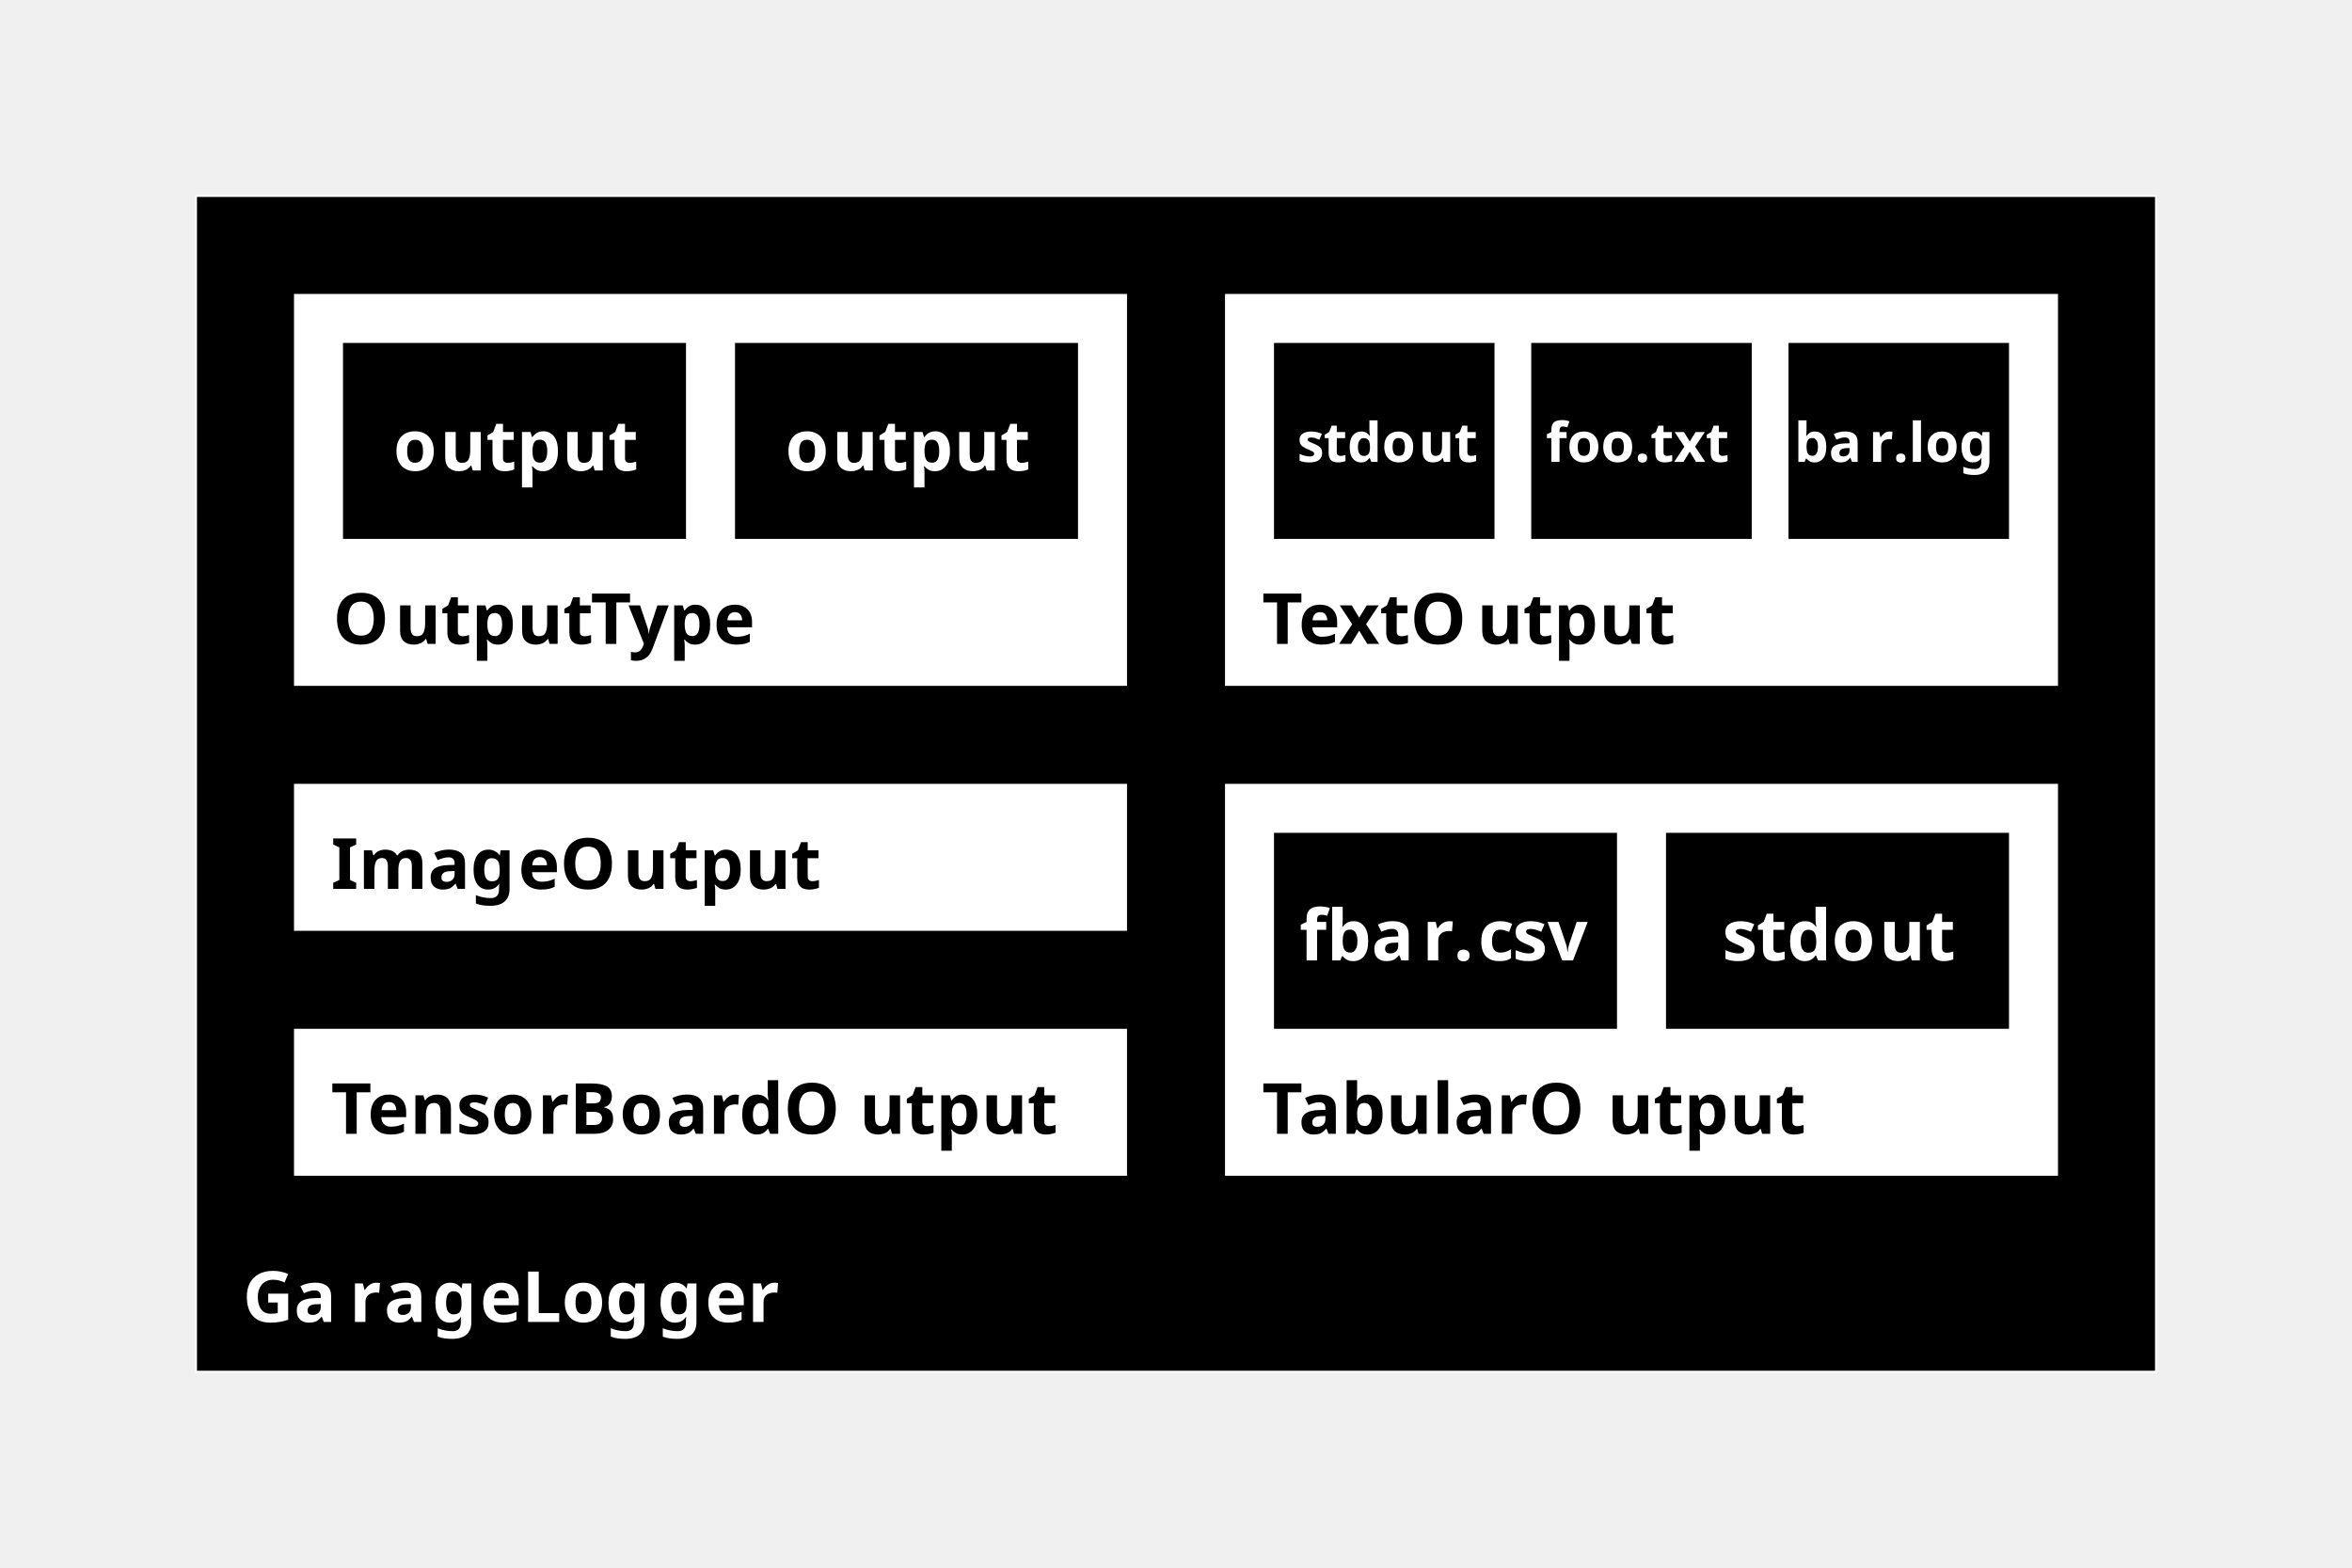
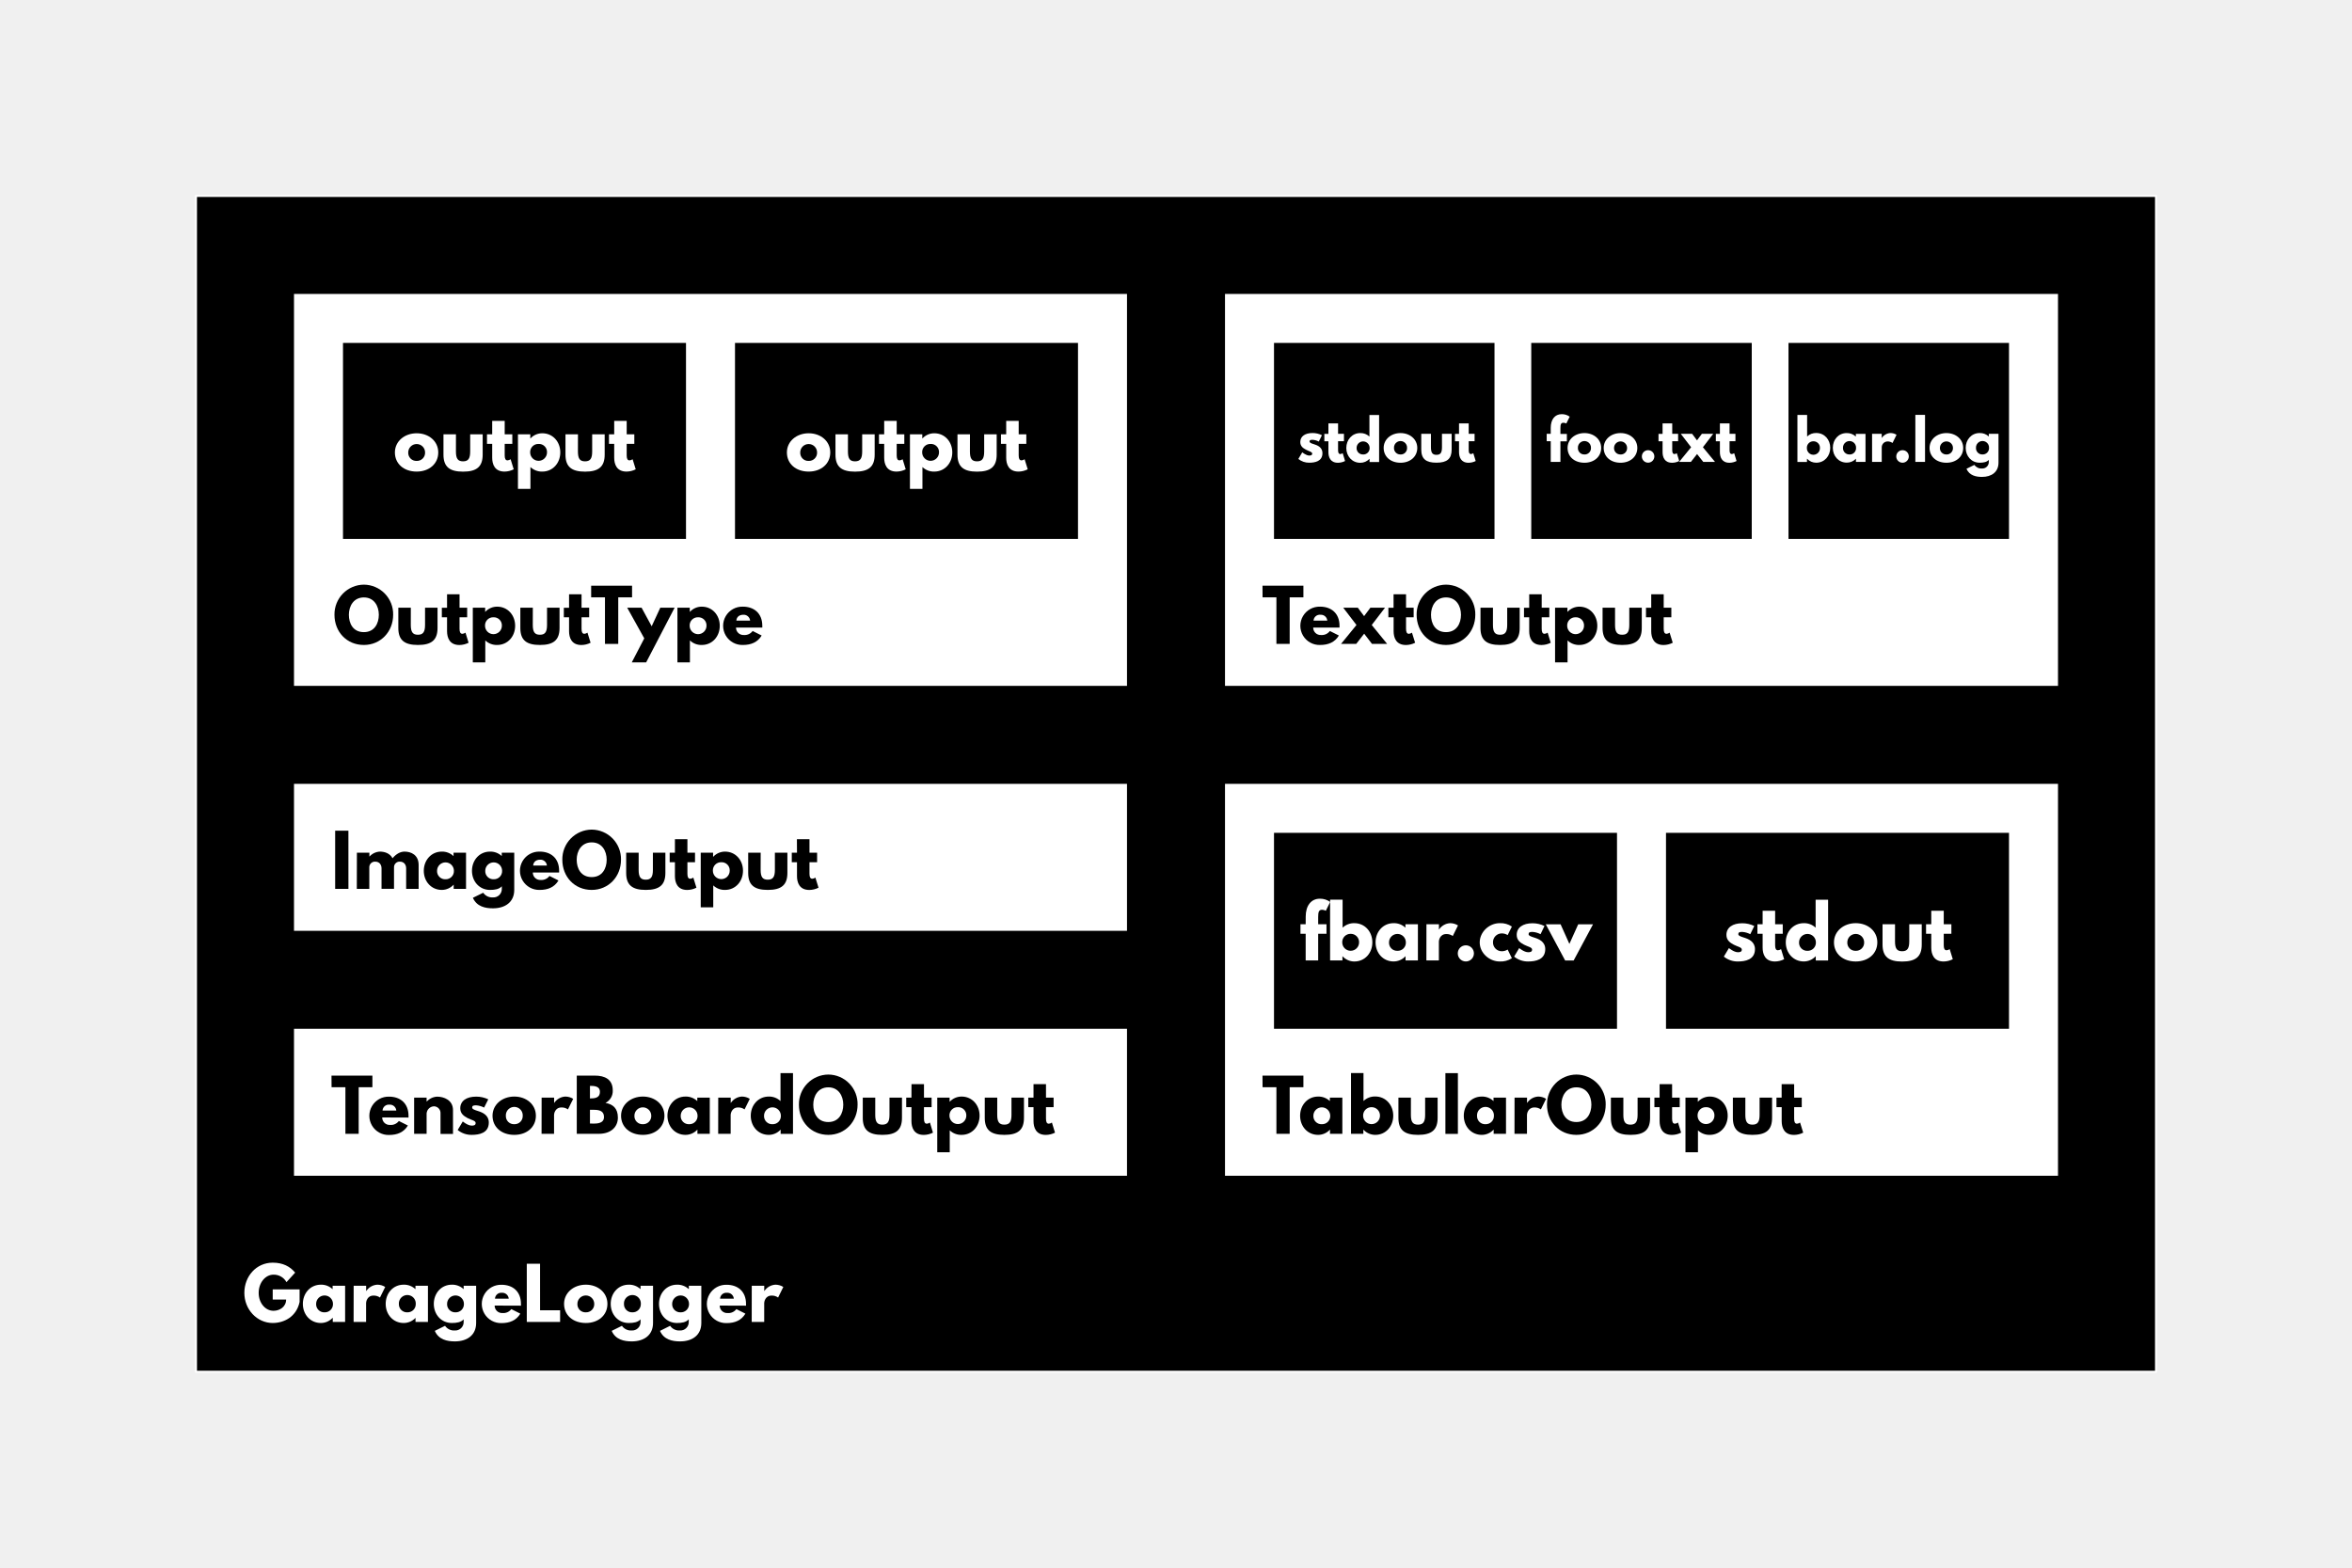
<svg xmlns="http://www.w3.org/2000/svg" id="Layer_1" data-name="Layer 1" viewBox="0 0 1200 800">
  <defs>
-     <style>.cls-1{stroke:#fff;stroke-miterlimit:10;}.cls-10,.cls-18,.cls-2,.cls-21{font-size:36px;}.cls-13,.cls-2,.cls-21,.cls-9{fill:#fff;}.cls-10,.cls-13,.cls-18,.cls-2,.cls-21{font-family:LeagueSpartan-Bold, League Spartan;font-weight:700;}.cls-3{letter-spacing:-0.01em;}.cls-4{letter-spacing:0em;}.cls-5{letter-spacing:0em;}.cls-6{letter-spacing:0em;}.cls-7{letter-spacing:0em;}.cls-8{letter-spacing:0em;}.cls-11{letter-spacing:-0.06em;}.cls-12,.cls-18{letter-spacing:-0.08em;}.cls-13{font-size:27.89px;}.cls-14{letter-spacing:-0.01em;}.cls-15{letter-spacing:-0.01em;}.cls-16{letter-spacing:-0.05em;}.cls-17{letter-spacing:0em;}.cls-19{letter-spacing:-0.05em;}.cls-20{letter-spacing:0em;}.cls-21{letter-spacing:-0.01em;}.cls-22{letter-spacing:0em;}</style>
+     <style>.cls-1{stroke:#fff;stroke-miterlimit:10;}.cls-2{fill:#fff;}</style>
  </defs>
  <rect class="cls-1" x="100" y="100" width="1000" height="600" />
-   <text class="cls-2" transform="translate(123.85 674.59)">Ga<tspan class="cls-3" x="54.43" y="0">r</tspan>
-     <tspan x="72.07" y="0">a</tspan>
-     <tspan class="cls-4" x="96.66" y="0">g</tspan>
-     <tspan class="cls-5" x="121.07" y="0">eLog</tspan>
-     <tspan class="cls-6" x="211.5" y="0">g</tspan>
-     <tspan class="cls-7" x="235.91" y="0">e</tspan>
-     <tspan class="cls-8" x="257.54" y="0">r</tspan>
-   </text>
-   <rect class="cls-9" x="150" y="150" width="425" height="200" />
-   <rect class="cls-9" x="625" y="150" width="425" height="200" />
-   <text class="cls-10" transform="translate(169.85 328.59)">O<tspan class="cls-6" x="31.57" y="0">u</tspan>
-     <tspan x="55.01" y="0">tp</tspan>
-     <tspan class="cls-6" x="93.82" y="0">u</tspan>
-     <tspan x="117.25" y="0">t</tspan>
-     <tspan class="cls-11" x="131.47" y="0">T</tspan>
-     <tspan class="cls-8" x="150.84" y="0">ype</tspan>
-   </text>
-   <text class="cls-10" transform="translate(643.85 328.59)">
-     <tspan class="cls-12">T</tspan>
-     <tspan x="18.65" y="0">extO</tspan>
-     <tspan class="cls-6" x="109.69" y="0">u</tspan>
-     <tspan x="133.13" y="0">tp</tspan>
-     <tspan class="cls-6" x="171.94" y="0">u</tspan>
-     <tspan class="cls-5" x="195.37" y="0">t</tspan>
-   </text>
+   <path class="cls-2" d="M152.86,664.4c-1.62,7.53-7.88,10.73-13.72,10.73-8,0-14.47-6.88-14.47-15.37s6.12-15.41,14.47-15.41c5.22,0,8.86,1.95,11.45,5.08l-4.43,4.86a7.34,7.34,0,0,0-6.62-3.82c-4.18,0-7.56,4.14-7.56,9.29s3.38,9.14,7.56,9.14c3.24,0,6.44-2.09,6.44-5.72h-6.84V658h13.72Z" />
+   <path class="cls-2" d="M163.7,655.58a8.37,8.37,0,0,1,6,2.31v-1.77h6.38v18.47h-6.3V672.5h-.08a8.16,8.16,0,0,1-6,2.63c-5.4,0-9.18-4.36-9.18-9.75S158.3,655.58,163.7,655.58Zm1.9,14.11a4.15,4.15,0,0,0,4.29-4.31,4.3,4.3,0,1,0-8.6,0A4.11,4.11,0,0,0,165.6,669.69Z" />
+   <path class="cls-2" d="M180.44,656.12h6.37v2.67h.07a7.24,7.24,0,0,1,5.65-3.21,7.59,7.59,0,0,1,4,1.16l-2.66,5.4a5.38,5.38,0,0,0-3.31-1c-3.31,0-3.78,3.27-3.78,3.74v9.72h-6.37Z" />
+   <path class="cls-2" d="M205.92,655.58a8.38,8.38,0,0,1,6.05,2.31v-1.77h6.37v18.47H212V672.5H212a8.2,8.2,0,0,1-6.05,2.63c-5.4,0-9.17-4.36-9.17-9.75S200.52,655.58,205.92,655.58Zm1.91,14.11a4.15,4.15,0,0,0,4.29-4.31,4.31,4.31,0,1,0-8.61,0A4.12,4.12,0,0,0,207.83,669.69Z" />
+   <path class="cls-2" d="M227.06,676.57a5.54,5.54,0,0,0,5,2.38,4.26,4.26,0,0,0,4.5-4.32v-1.37c-1.37,1.51-3.53,1.87-6.05,1.87-5.4,0-9.18-4.36-9.18-9.75s3.78-9.8,9.18-9.8a8.45,8.45,0,0,1,5.94,2.2h.11v-1.66h6.37v19c0,6.2-4.57,9.4-10.87,9.4-3.85,0-8.28-.87-10.22-5.37Zm5.36-6.88a4.15,4.15,0,0,0,4.28-4.31,4.3,4.3,0,1,0-8.6,0A4.12,4.12,0,0,0,232.42,669.69Z" />
+   <path class="cls-2" d="M252.37,666.24a3.77,3.77,0,0,0,4,3.81,5.06,5.06,0,0,0,4.5-2l4.61,2.31c-2.09,3.49-5.47,4.82-9.58,4.82a9.78,9.78,0,1,1,0-19.55c5.62,0,9.9,3.32,9.9,9.8a8,8,0,0,1,0,.86Zm7.19-3.53a3.28,3.28,0,0,0-3.49-3,3.19,3.19,0,0,0-3.53,3Z" />
+   <path class="cls-2" d="M275.55,668.65h10.22v5.94h-17v-29.7h6.77Z" />
+   <path class="cls-2" d="M298.91,655.58c6.12,0,11,4,11,9.8s-4.65,9.75-11,9.75c-6.66,0-11.12-4.07-11.12-9.75S292.68,655.58,298.91,655.58Zm0,14.11a4.15,4.15,0,0,0,4.28-4.31,4.3,4.3,0,1,0-8.6,0A4.11,4.11,0,0,0,298.88,669.69Z" />
+   <path class="cls-2" d="M317.31,676.57a5.54,5.54,0,0,0,5,2.38,4.26,4.26,0,0,0,4.5-4.32v-1.37c-1.37,1.51-3.53,1.87-6.05,1.87-5.4,0-9.17-4.36-9.17-9.75s3.77-9.8,9.17-9.8a8.45,8.45,0,0,1,5.94,2.2h.11v-1.66h6.37v19c0,6.2-4.57,9.4-10.87,9.4-3.85,0-8.28-.87-10.22-5.37Zm5.36-6.88a4.15,4.15,0,0,0,4.29-4.31,4.31,4.31,0,1,0-8.61,0A4.12,4.12,0,0,0,322.67,669.69Z" />
+   <path class="cls-2" d="M341.9,676.57a5.54,5.54,0,0,0,5,2.38,4.26,4.26,0,0,0,4.5-4.32v-1.37c-1.37,1.51-3.53,1.87-6,1.87-5.4,0-9.18-4.36-9.18-9.75s3.78-9.8,9.18-9.8a8.45,8.45,0,0,1,5.94,2.2h.11v-1.66h6.37v19c0,6.2-4.57,9.4-10.87,9.4-3.85,0-8.28-.87-10.22-5.37Zm5.36-6.88a4.15,4.15,0,0,0,4.28-4.31,4.3,4.3,0,1,0-8.6,0A4.12,4.12,0,0,0,347.26,669.69Z" />
+   <path class="cls-2" d="M367.2,666.24a3.78,3.78,0,0,0,4,3.81,5.06,5.06,0,0,0,4.5-2l4.61,2.31c-2.09,3.49-5.47,4.82-9.58,4.82a9.78,9.78,0,1,1,0-19.55c5.62,0,9.9,3.32,9.9,9.8a6,6,0,0,1,0,.86Zm7.2-3.53a3.28,3.28,0,0,0-3.49-3,3.19,3.19,0,0,0-3.53,3Z" />
+   <path class="cls-2" d="M383.55,656.12h6.37v2.67H390a7.24,7.24,0,0,1,5.65-3.21,7.59,7.59,0,0,1,4,1.16l-2.66,5.4a5.38,5.38,0,0,0-3.31-1c-3.31,0-3.78,3.27-3.78,3.74v9.72h-6.37Z" />
+   <rect class="cls-2" x="150" y="150" width="425" height="200" />
+   <rect class="cls-2" x="625" y="150" width="425" height="200" />
+   <path d="M185.65,298.35a15.05,15.05,0,0,1,14.94,15.37c0,8.68-6.41,15.41-14.94,15.41-8.78,0-15-6.73-15-15.41A15.13,15.13,0,0,1,185.65,298.35Zm0,24.23c5.4,0,7.63-4.43,7.63-8.86s-2.38-8.85-7.63-8.85S178,309.3,178,313.72,180.1,322.58,185.65,322.58Z" />
+   <path d="M209.59,318.91c0,3.63,1,5,3.63,5s3.64-1.41,3.64-5v-8.79h6.37v10.34c0,6.19-3.09,8.67-10,8.67s-10-2.48-10-8.67V310.12h6.37Z" />
+   <path d="M228.09,303.25h6.37v6.87h3.89V315h-3.89v5.87c0,1.73.44,2.56,1.44,2.56a3,3,0,0,0,1.59-.58l1.58,5.15a10.55,10.55,0,0,1-4.68,1.15c-5.07,0-6.3-3.78-6.3-7.06V315h-2.66v-4.86h2.66Z" />
+   <path d="M253.65,329.13a8.45,8.45,0,0,1-6.05-2.3V338h-6.37V310.12h6.3v2.09h.07a8.2,8.2,0,0,1,6.05-2.63c5.4,0,9.18,4.36,9.18,9.76S259.05,329.13,253.65,329.13ZM251.74,315a4.15,4.15,0,0,0-4.28,4.32,4.3,4.3,0,1,0,8.6,0A4.12,4.12,0,0,0,251.74,315Z" />
+   <path d="M271.83,318.91c0,3.63,1,5,3.64,5s3.63-1.41,3.63-5v-8.79h6.38v10.34c0,6.19-3.1,8.67-10,8.67s-10-2.48-10-8.67V310.12h6.37Z" />
+   <path d="M290.34,303.25h6.37v6.87h3.89V315h-3.89v5.87c0,1.73.43,2.56,1.44,2.56a3,3,0,0,0,1.58-.58l1.59,5.15a10.6,10.6,0,0,1-4.68,1.15c-5.08,0-6.3-3.78-6.3-7.06V315h-2.67v-4.86h2.67Z" />
+   <path d="M301.61,298.89h20.87v5.94h-7.05v23.76h-6.77V304.83h-7.05Z" />
+   <path d="M344.19,310.12,329.68,338h-7.34l6.37-12.24L320,310.12h7.34l5.15,9.47,4.39-9.47Z" />
+   <path d="M358.05,329.13a8.45,8.45,0,0,1-6.05-2.3V338h-6.37V310.12h6.3v2.09H352a8.2,8.2,0,0,1,6.05-2.63c5.4,0,9.18,4.36,9.18,9.76S363.45,329.13,358.05,329.13ZM356.14,315a4.15,4.15,0,0,0-4.28,4.32,4.3,4.3,0,1,0,8.6,0A4.12,4.12,0,0,0,356.14,315Z" />
+   <path d="M375.51,320.24a3.78,3.78,0,0,0,4,3.81A5.06,5.06,0,0,0,384,322l4.6,2.31c-2.08,3.49-5.47,4.82-9.57,4.82a9.78,9.78,0,1,1,0-19.55c5.61,0,9.9,3.32,9.9,9.8a6,6,0,0,1,0,.86Zm7.2-3.53a3.28,3.28,0,0,0-3.49-3c-2.2,0-3.42,1.3-3.53,3Z" />
+   <path d="M644.13,298.89H665v5.94h-7v23.76h-6.77V304.83h-7.06Z" />
+   <path d="M670,320.24a3.77,3.77,0,0,0,4,3.81,5.06,5.06,0,0,0,4.5-2.05l4.61,2.31c-2.09,3.49-5.47,4.82-9.58,4.82a9.78,9.78,0,1,1,0-19.55c5.62,0,9.9,3.32,9.9,9.8a8,8,0,0,1,0,.86Zm7.19-3.53a3.28,3.28,0,0,0-3.49-3,3.19,3.19,0,0,0-3.53,3Z" />
+   <path d="M700,328.59,696,323.37l-4.06,5.22H684.2l7.88-9.65-6.76-8.82h7.45l3.2,4.29,3.21-4.29h7.45l-6.77,8.82,7.88,9.65Z" />
+   <path d="M711,303.25h6.37v6.87h3.88V315h-3.88v5.87c0,1.73.43,2.56,1.44,2.56a3,3,0,0,0,1.58-.58L722,328a10.53,10.53,0,0,1-4.67,1.15c-5.08,0-6.3-3.78-6.3-7.06V315h-2.67v-4.86H711Z" />
+   <path d="M737.77,298.35a15.05,15.05,0,0,1,14.94,15.37c0,8.68-6.41,15.41-14.94,15.41-8.79,0-15-6.73-15-15.41A15.13,15.13,0,0,1,737.77,298.35Zm0,24.23c5.4,0,7.63-4.43,7.63-8.86s-2.38-8.85-7.63-8.85-7.67,4.43-7.67,8.85S732.22,322.58,737.77,322.58Z" />
+   <path d="M761.71,318.91c0,3.63,1,5,3.63,5s3.64-1.41,3.64-5v-8.79h6.37v10.34c0,6.19-3.09,8.67-10,8.67s-10-2.48-10-8.67V310.12h6.37Z" />
+   <path d="M780.21,303.25h6.37v6.87h3.89V315h-3.89v5.87c0,1.73.44,2.56,1.44,2.56a3,3,0,0,0,1.59-.58l1.58,5.15a10.55,10.55,0,0,1-4.68,1.15c-5.07,0-6.3-3.78-6.3-7.06V315h-2.66v-4.86h2.66Z" />
+   <path d="M805.77,329.13a8.45,8.45,0,0,1-6-2.3V338h-6.37V310.12h6.3v2.09h.07a8.2,8.2,0,0,1,6-2.63c5.4,0,9.18,4.36,9.18,9.76S811.17,329.13,805.77,329.13ZM803.86,315a4.15,4.15,0,0,0-4.28,4.32,4.3,4.3,0,1,0,8.6,0A4.12,4.12,0,0,0,803.86,315Z" />
+   <path d="M824,318.91c0,3.63,1,5,3.64,5s3.63-1.41,3.63-5v-8.79h6.37v10.34c0,6.19-3.09,8.67-10,8.67s-10-2.48-10-8.67V310.12H824Z" />
+   <path d="M842.46,303.25h6.37v6.87h3.89V315h-3.89v5.87c0,1.73.43,2.56,1.44,2.56a3,3,0,0,0,1.58-.58l1.59,5.15a10.6,10.6,0,0,1-4.68,1.15c-5.08,0-6.3-3.78-6.3-7.06V315h-2.67v-4.86h2.67Z" />
  <rect x="175" y="175" width="175" height="100" />
  <rect x="375" y="175" width="175" height="100" />
  <rect x="650" y="175" width="112.5" height="100" />
  <rect x="781.25" y="175" width="112.5" height="100" />
  <rect x="912.5" y="175" width="112.5" height="100" />
-   <text class="cls-2" transform="translate(200.65 240.11)">o<tspan class="cls-6" x="23.8" y="0">u</tspan>
-     <tspan x="47.23" y="0">tp</tspan>
-     <tspan class="cls-6" x="86.04" y="0">u</tspan>
-     <tspan class="cls-5" x="109.48" y="0">t</tspan>
-   </text>
-   <text class="cls-2" transform="translate(400.65 240.11)">o<tspan class="cls-6" x="23.8" y="0">u</tspan>
-     <tspan x="47.23" y="0">tp</tspan>
-     <tspan class="cls-6" x="86.04" y="0">u</tspan>
-     <tspan class="cls-5" x="109.48" y="0">t</tspan>
-   </text>
-   <text class="cls-13" transform="translate(661.78 235.7)">
-     <tspan class="cls-14">s</tspan>
-     <tspan x="13.47" y="0">tdo</tspan>
-     <tspan class="cls-15" x="61.96" y="0">u</tspan>
-     <tspan x="80.11" y="0">t</tspan>
-   </text>
-   <text class="cls-13" transform="translate(788.68 235.7)">foo.txt</text>
-   <text class="cls-13" transform="translate(915.37 235.7)">ba<tspan class="cls-16" x="38.09" y="0">r</tspan>
-     <tspan class="cls-17" x="50.44" y="0">.log</tspan>
-   </text>
-   <rect class="cls-9" x="625" y="400" width="425" height="200" />
-   <text class="cls-18" transform="translate(643.85 578.59)">T<tspan class="cls-8" x="18.65" y="0">abularO</tspan>
-     <tspan class="cls-6" x="176.22" y="0">u</tspan>
-     <tspan class="cls-5" x="199.66" y="0">tp</tspan>
-     <tspan class="cls-4" x="238.46" y="0">u</tspan>
-     <tspan class="cls-5" x="261.9" y="0">t</tspan>
-   </text>
+   <path class="cls-2" d="M212.6,221.1c6.12,0,11,4,11,9.79s-4.65,9.76-11,9.76c-6.66,0-11.12-4.07-11.12-9.76S206.38,221.1,212.6,221.1Zm0,14.11a4.15,4.15,0,0,0,4.28-4.32,4.3,4.3,0,1,0-8.6,0A4.12,4.12,0,0,0,212.57,235.21Z" />
+   <path class="cls-2" d="M232.62,230.42c0,3.64,1,5,3.63,5s3.64-1.4,3.64-5v-8.78h6.37V232c0,6.19-3.09,8.68-10,8.68s-10-2.49-10-8.68V221.64h6.37Z" />
+   <path class="cls-2" d="M251.12,214.77h6.38v6.87h3.88v4.86H257.5v5.87c0,1.73.43,2.55,1.44,2.55a3,3,0,0,0,1.58-.57l1.58,5.14a10.48,10.48,0,0,1-4.68,1.16c-5.07,0-6.3-3.78-6.3-7.06V226.5h-2.66v-4.86h2.66Z" />
+   <path class="cls-2" d="M276.68,240.65a8.41,8.41,0,0,1-6.05-2.31v11.13h-6.37V221.64h6.3v2.09h.07a8.2,8.2,0,0,1,6.05-2.63c5.4,0,9.18,4.36,9.18,9.76S282.08,240.65,276.68,240.65Zm-1.91-14.11a4.15,4.15,0,0,0-4.28,4.32,4.3,4.3,0,1,0,8.6,0A4.12,4.12,0,0,0,274.77,226.54Z" />
+   <path class="cls-2" d="M294.86,230.42c0,3.64,1,5,3.64,5s3.63-1.4,3.63-5v-8.78h6.38V232c0,6.19-3.1,8.68-10,8.68s-10-2.49-10-8.68V221.64h6.37Z" />
+   <path class="cls-2" d="M313.37,214.77h6.37v6.87h3.89v4.86h-3.89v5.87c0,1.73.43,2.55,1.44,2.55a3,3,0,0,0,1.58-.57l1.59,5.14a10.53,10.53,0,0,1-4.68,1.16c-5.08,0-6.3-3.78-6.3-7.06V226.5H310.7v-4.86h2.67Z" />
+   <path class="cls-2" d="M412.6,221.1c6.12,0,11,4,11,9.79s-4.65,9.76-11,9.76c-6.66,0-11.12-4.07-11.12-9.76S406.38,221.1,412.6,221.1Zm0,14.11a4.15,4.15,0,0,0,4.28-4.32,4.3,4.3,0,1,0-8.6,0A4.12,4.12,0,0,0,412.57,235.21Z" />
+   <path class="cls-2" d="M432.62,230.42c0,3.64,1,5,3.63,5s3.64-1.4,3.64-5v-8.78h6.37V232c0,6.19-3.09,8.68-10,8.68s-10-2.49-10-8.68V221.64h6.37Z" />
+   <path class="cls-2" d="M451.12,214.77h6.38v6.87h3.88v4.86H457.5v5.87c0,1.73.43,2.55,1.44,2.55a3,3,0,0,0,1.58-.57l1.58,5.14a10.48,10.48,0,0,1-4.68,1.16c-5.07,0-6.3-3.78-6.3-7.06V226.5h-2.66v-4.86h2.66Z" />
+   <path class="cls-2" d="M476.68,240.65a8.41,8.41,0,0,1-6.05-2.31v11.13h-6.37V221.64h6.3v2.09h.07a8.2,8.2,0,0,1,6.05-2.63c5.4,0,9.18,4.36,9.18,9.76S482.08,240.65,476.68,240.65Zm-1.91-14.11a4.15,4.15,0,0,0-4.28,4.32,4.3,4.3,0,1,0,8.6,0A4.12,4.12,0,0,0,474.77,226.54Z" />
+   <path class="cls-2" d="M494.86,230.42c0,3.64,1,5,3.64,5s3.63-1.4,3.63-5v-8.78h6.38V232c0,6.19-3.1,8.68-10,8.68s-10-2.49-10-8.68V221.64h6.37Z" />
+   <path class="cls-2" d="M513.37,214.77h6.37v6.87h3.89v4.86h-3.89v5.87c0,1.73.43,2.55,1.44,2.55a3,3,0,0,0,1.58-.57l1.59,5.14a10.53,10.53,0,0,1-4.68,1.16c-5.08,0-6.3-3.78-6.3-7.06V226.5H510.7v-4.86h2.67Z" />
+   <path class="cls-2" d="M674.47,222.09l-1.62,3.24a8,8,0,0,0-3.18-.9c-1.09,0-1.53.2-1.53.87s1,1,2.23,1.37c1.89.58,4.35,1.64,4.35,4.57,0,4.21-3.85,4.88-6.78,4.88a8.56,8.56,0,0,1-5.52-1.92l2-3.38s2,1.65,3.54,1.65c.7,0,1.53-.09,1.53-1s-1.56-1.12-3.18-2c-1.45-.75-2.9-1.75-2.9-3.9,0-2.93,2.48-4.6,6.25-4.6A11,11,0,0,1,674.47,222.09Z" />
+   <path class="cls-2" d="M677.76,216.07h4.93v5.32h3v3.77h-3v4.55c0,1.33.34,2,1.12,2a2.34,2.34,0,0,0,1.23-.45l1.22,4a8.18,8.18,0,0,1-3.62.89c-3.94,0-4.88-2.93-4.88-5.47v-5.49h-2.07v-3.77h2.07Z" />
+   <path class="cls-2" d="M694,221a6.52,6.52,0,0,1,4.69,1.78v-11h4.94v24h-4.88v-1.62h-.06a6.31,6.31,0,0,1-4.69,2c-4.18,0-7.11-3.37-7.11-7.56S689.83,221,694,221Zm1.48,10.93a3.22,3.22,0,0,0,3.32-3.35,3.33,3.33,0,1,0-6.66,0A3.19,3.19,0,0,0,695.49,231.91Z" />
+   <path class="cls-2" d="M714.57,221c4.74,0,8.53,3.12,8.53,7.58s-3.6,7.56-8.53,7.56c-5.16,0-8.62-3.15-8.62-7.56S709.74,221,714.57,221Zm0,10.93a3.22,3.22,0,0,0,3.32-3.35,3.34,3.34,0,1,0-6.67,0A3.2,3.2,0,0,0,714.54,231.91Z" />
+   <path class="cls-2" d="M730.07,228.2c0,2.82.75,3.9,2.82,3.9s2.81-1.08,2.81-3.9v-6.81h4.94v8c0,4.8-2.4,6.72-7.75,6.72s-7.76-1.92-7.76-6.72v-8h4.94Z" />
+   <path class="cls-2" d="M744.4,216.07h4.94v5.32h3v3.77h-3v4.55c0,1.33.33,2,1.11,2a2.3,2.3,0,0,0,1.23-.45l1.23,4a8.19,8.19,0,0,1-3.63.89c-3.93,0-4.88-2.93-4.88-5.47v-5.49h-2.06v-3.77h2.06Z" />
+   <path class="cls-2" d="M791.19,218.35c0-4.18,2-7,5.61-7a6.83,6.83,0,0,1,4.07,1.28l-1.73,3.49a3.28,3.28,0,0,0-1.48-.39c-1.25,0-1.53.83-1.53,2.81v2.9h3.29v3.77h-3.29V235.7h-4.94V225.16h-2.06v-3.77h2.06Z" />
+   <path class="cls-2" d="M808.4,221c4.74,0,8.53,3.12,8.53,7.58s-3.59,7.56-8.53,7.56c-5.16,0-8.62-3.15-8.62-7.56S803.57,221,808.4,221Zm0,10.93a3.22,3.22,0,0,0,3.32-3.35,3.34,3.34,0,1,0-6.67,0A3.2,3.2,0,0,0,808.37,231.91Z" />
+   <path class="cls-2" d="M826.83,221c4.74,0,8.54,3.12,8.54,7.58s-3.6,7.56-8.54,7.56c-5.16,0-8.62-3.15-8.62-7.56S822,221,826.83,221Zm0,10.93a3.22,3.22,0,0,0,3.32-3.35,3.33,3.33,0,1,0-6.66,0A3.19,3.19,0,0,0,826.8,231.91Z" />
+   <path class="cls-2" d="M844.06,232.94a3.19,3.19,0,1,1-3.2-3.21A3.18,3.18,0,0,1,844.06,232.94Z" />
+   <path class="cls-2" d="M848.25,216.07h4.93v5.32h3v3.77h-3v4.55c0,1.33.34,2,1.12,2a2.29,2.29,0,0,0,1.22-.45l1.23,4a8.18,8.18,0,0,1-3.62.89c-3.94,0-4.88-2.93-4.88-5.47v-5.49h-2.07v-3.77h2.07Z" />
+   <path class="cls-2" d="M869,235.7l-3.15-4-3.15,4h-6l6.11-7.47-5.25-6.84h5.78l2.48,3.32,2.48-3.32h5.78l-5.25,6.84L875,235.7Z" />
+   <path class="cls-2" d="M877.5,216.07h4.93v5.32h3v3.77h-3v4.55c0,1.33.34,2,1.12,2a2.34,2.34,0,0,0,1.23-.45l1.22,4a8.18,8.18,0,0,1-3.62.89c-3.93,0-4.88-2.93-4.88-5.47v-5.49h-2.07v-3.77h2.07Z" />
+   <path class="cls-2" d="M926.67,236.12a6.32,6.32,0,0,1-4.69-2h-.05v1.62h-4.88v-24H922v11a6.52,6.52,0,0,1,4.69-1.78c4.18,0,7.11,3.4,7.11,7.58S930.85,236.12,926.67,236.12Zm-1.48-10.93a3.27,3.27,0,0,0-3.32,3.37,3.34,3.34,0,1,0,6.67,0A3.27,3.27,0,0,0,925.19,225.19Z" />
+   <path class="cls-2" d="M942.17,221a6.52,6.52,0,0,1,4.69,1.78v-1.37h4.93V235.7h-4.88v-1.62h0a6.32,6.32,0,0,1-4.69,2c-4.18,0-7.11-3.37-7.11-7.56S938,221,942.17,221Zm1.48,10.93a3.22,3.22,0,0,0,3.32-3.35,3.34,3.34,0,1,0-6.67,0A3.2,3.2,0,0,0,943.65,231.91Z" />
+   <path class="cls-2" d="M955.14,221.39h4.93v2.07h.06a5.6,5.6,0,0,1,4.38-2.48,5.92,5.92,0,0,1,3.12.89l-2.06,4.18a4.17,4.17,0,0,0-2.57-.78,3,3,0,0,0-2.93,2.9v7.53h-4.93Z" />
+   <path class="cls-2" d="M973.88,232.94a3.2,3.2,0,1,1-3.21-3.21A3.18,3.18,0,0,1,973.88,232.94Z" />
+   <path class="cls-2" d="M977.22,211.71h4.94v24h-4.94Z" />
+   <path class="cls-2" d="M993.09,221c4.74,0,8.54,3.12,8.54,7.58s-3.6,7.56-8.54,7.56c-5.16,0-8.62-3.15-8.62-7.56S988.27,221,993.09,221Zm0,10.93a3.22,3.22,0,0,0,3.32-3.35,3.33,3.33,0,1,0-6.66,0A3.19,3.19,0,0,0,993.06,231.91Z" />
+   <path class="cls-2" d="M1007.34,237.24a4.32,4.32,0,0,0,3.88,1.84,3.3,3.3,0,0,0,3.48-3.35v-1.06c-1.06,1.17-2.73,1.45-4.68,1.45-4.19,0-7.11-3.37-7.11-7.56s2.92-7.58,7.11-7.58a6.51,6.51,0,0,1,4.6,1.7h.08v-1.29h4.94v14.7c0,4.8-3.54,7.28-8.42,7.28-3,0-6.42-.67-7.92-4.15Zm4.16-5.33a3.22,3.22,0,0,0,3.32-3.35,3.34,3.34,0,1,0-6.67,0A3.2,3.2,0,0,0,1011.5,231.91Z" />
+   <rect class="cls-2" x="625" y="400" width="425" height="200" />
+   <path d="M644.13,548.89H665v5.94h-7v23.76h-6.77V554.83h-7.06Z" />
+   <path d="M672.5,559.58a8.4,8.4,0,0,1,6,2.31v-1.77h6.37v18.47h-6.3V576.5h-.07a8.2,8.2,0,0,1-6,2.63c-5.4,0-9.18-4.36-9.18-9.75S667.1,559.58,672.5,559.58Zm1.91,14.11a4.15,4.15,0,0,0,4.28-4.31,4.3,4.3,0,1,0-8.6,0A4.12,4.12,0,0,0,674.41,573.69Z" />
+   <path d="M701.66,579.13a8.2,8.2,0,0,1-6-2.63h-.07v2.09h-6.3v-31h6.37v14.26a8.4,8.4,0,0,1,6-2.31c5.4,0,9.18,4.4,9.18,9.8S707.06,579.13,701.66,579.13ZM699.75,565a4.22,4.22,0,0,0-4.28,4.36,4.3,4.3,0,1,0,8.6,0A4.23,4.23,0,0,0,699.75,565Z" />
+   <path d="M719.84,568.91c0,3.63,1,5,3.64,5s3.63-1.41,3.63-5v-8.79h6.37v10.34c0,6.19-3.09,8.67-10,8.67s-10-2.48-10-8.67V560.12h6.37Z" />
+   <path d="M737.45,547.63h6.37v31h-6.37Z" />
+   <path d="M756,559.58a8.38,8.38,0,0,1,6,2.31v-1.77h6.37v18.47h-6.3V576.5H762a8.2,8.2,0,0,1-6,2.63c-5.39,0-9.17-4.36-9.17-9.75S750.59,559.58,756,559.58Zm1.91,14.11a4.15,4.15,0,0,0,4.29-4.31,4.31,4.31,0,1,0-8.61,0A4.12,4.12,0,0,0,757.89,573.69Z" />
+   <path d="M772.73,560.12h6.37v2.67h.07a7.22,7.22,0,0,1,5.65-3.21,7.59,7.59,0,0,1,4,1.16l-2.66,5.4a5.38,5.38,0,0,0-3.31-1c-3.32,0-3.78,3.27-3.78,3.74v9.72h-6.37Z" />
+   <path d="M804.29,548.35a15,15,0,0,1,14.94,15.37c0,8.68-6.4,15.41-14.94,15.41-8.78,0-15-6.73-15-15.41A15.12,15.12,0,0,1,804.29,548.35Zm0,24.23c5.4,0,7.64-4.43,7.64-8.86s-2.38-8.85-7.64-8.85-7.66,4.43-7.66,8.85S798.75,572.58,804.29,572.58Z" />
+   <path d="M828.24,568.91c0,3.63,1,5,3.63,5s3.64-1.41,3.64-5v-8.79h6.37v10.34c0,6.19-3.1,8.67-10,8.67s-10-2.48-10-8.67V560.12h6.37Z" />
+   <path d="M846.74,553.25h6.37v6.87H857V565h-3.89v5.87c0,1.73.43,2.56,1.44,2.56a3,3,0,0,0,1.59-.58l1.58,5.15a10.55,10.55,0,0,1-4.68,1.15c-5.08,0-6.3-3.78-6.3-7.06V565h-2.66v-4.86h2.66Z" />
+   <path d="M872.3,579.13a8.43,8.43,0,0,1-6-2.3V588h-6.37V560.12h6.3v2.09h.07a8.2,8.2,0,0,1,6-2.63c5.4,0,9.18,4.36,9.18,9.76S877.7,579.13,872.3,579.13ZM870.39,565a4.15,4.15,0,0,0-4.28,4.32,4.3,4.3,0,1,0,8.6,0A4.12,4.12,0,0,0,870.39,565Z" />
+   <path d="M890.48,568.91c0,3.63,1,5,3.64,5s3.63-1.41,3.63-5v-8.79h6.37v10.34c0,6.19-3.09,8.67-10,8.67s-10-2.48-10-8.67V560.12h6.37Z" />
+   <path d="M909,553.25h6.38v6.87h3.88V565h-3.88v5.87c0,1.73.43,2.56,1.44,2.56a3,3,0,0,0,1.58-.58L920,578a10.55,10.55,0,0,1-4.68,1.15c-5.07,0-6.3-3.78-6.3-7.06V565h-2.66v-4.86H909Z" />
  <rect x="650" y="425" width="175" height="100" />
  <rect x="850" y="425" width="175" height="100" />
-   <text class="cls-2" transform="translate(662.95 490.11)">fba<tspan class="cls-19" x="62.68" y="0">r</tspan>
-     <tspan x="78.62" y="0">.</tspan>
-     <tspan class="cls-20" x="91.19" y="0">c</tspan>
-     <tspan x="108.72" y="0">sv</tspan>
-   </text>
-   <text class="cls-21" transform="translate(878.68 490.11)">s<tspan class="cls-5" x="17.39" y="0">tdo</tspan>
-     <tspan class="cls-4" x="79.99" y="0">u</tspan>
-     <tspan class="cls-5" x="103.43" y="0">t</tspan>
-   </text>
-   <rect class="cls-9" x="150" y="525" width="425" height="75" />
-   <text class="cls-10" transform="translate(168.85 578.59)">
-     <tspan class="cls-12">T</tspan>
-     <tspan class="cls-22" x="18.65" y="0">e</tspan>
-     <tspan class="cls-6" x="40.28" y="0">n</tspan>
-     <tspan x="63.9" y="0">s</tspan>
-     <tspan class="cls-22" x="81.61" y="0">o</tspan>
-     <tspan x="105.34" y="0">rB</tspan>
-     <tspan class="cls-6" x="147.24" y="0">o</tspan>
-     <tspan x="170.85" y="0">ardO</tspan>
-     <tspan class="cls-6" x="269.53" y="0">u</tspan>
-     <tspan x="292.97" y="0">tp</tspan>
-     <tspan class="cls-6" x="331.77" y="0">u</tspan>
-     <tspan x="355.21" y="0">t</tspan>
-   </text>
-   <rect class="cls-9" x="150" y="400" width="425" height="75" />
-   <text class="cls-10" transform="translate(168.85 453.59)">Ima<tspan class="cls-6" x="71.14" y="0">g</tspan>
-     <tspan x="95.54" y="0">eO</tspan>
-     <tspan class="cls-6" x="148.82" y="0">u</tspan>
-     <tspan class="cls-5" x="172.26" y="0">tp</tspan>
-     <tspan class="cls-4" x="211.07" y="0">u</tspan>
-     <tspan class="cls-5" x="234.5" y="0">t</tspan>
-   </text>
+   <path class="cls-2" d="M666.18,467.72c0-5.4,2.63-9.11,7.24-9.11a8.77,8.77,0,0,1,5.25,1.66l-2.23,4.5a4.15,4.15,0,0,0-1.9-.51c-1.62,0-2,1.08-2,3.64v3.74h4.24v4.86h-4.24v13.61h-6.38V476.5h-2.66v-4.86h2.66Z" />
+   <path class="cls-2" d="M691,490.65a8.16,8.16,0,0,1-6-2.63h-.08v2.09h-6.3v-31H685V473.4a8.41,8.41,0,0,1,6-2.3c5.4,0,9.18,4.39,9.18,9.79S696.42,490.65,691,490.65Zm-1.9-14.11a4.22,4.22,0,0,0-4.29,4.35,4.3,4.3,0,1,0,8.6,0A4.22,4.22,0,0,0,689.12,476.54Z" />
+   <path class="cls-2" d="M711,471.1a8.43,8.43,0,0,1,6.05,2.3v-1.76h6.37v18.47h-6.3V488h-.07a8.2,8.2,0,0,1-6.05,2.63c-5.4,0-9.18-4.36-9.18-9.76S705.64,471.1,711,471.1ZM713,485.21a4.15,4.15,0,0,0,4.28-4.32,4.3,4.3,0,1,0-8.6,0A4.12,4.12,0,0,0,713,485.21Z" />
+   <path class="cls-2" d="M727.78,471.64h6.37v2.66h.07a7.25,7.25,0,0,1,5.66-3.2,7.67,7.67,0,0,1,4,1.15l-2.67,5.4a5.38,5.38,0,0,0-3.31-1c-3.31,0-3.78,3.28-3.78,3.75v9.72h-6.37Z" />
+   <path class="cls-2" d="M752,486.54a4.12,4.12,0,1,1-4.14-4.14A4.11,4.11,0,0,1,752,486.54Z" />
+   <path class="cls-2" d="M761.73,480.86a4.48,4.48,0,0,0,4.39,4.57,5.55,5.55,0,0,0,3.09-.87l2.16,4.43a10.39,10.39,0,0,1-6.19,1.66c-5.32,0-10.22-4.32-10.22-9.72s4.86-9.83,10.22-9.83a10.11,10.11,0,0,1,6.19,1.73l-2.16,4.35a5.6,5.6,0,0,0-3.09-.86A4.47,4.47,0,0,0,761.73,480.86Z" />
+   <path class="cls-2" d="M788,472.54,786,476.72a10.42,10.42,0,0,0-4.11-1.16c-1.4,0-2,.26-2,1.12s1.3,1.26,2.88,1.77c2.45.75,5.62,2.12,5.62,5.9,0,5.43-5,6.3-8.75,6.3a11.06,11.06,0,0,1-7.13-2.49l2.59-4.35s2.52,2.12,4.58,2.12c.9,0,2-.11,2-1.33s-2-1.44-4.11-2.52c-1.87-1-3.74-2.27-3.74-5,0-3.78,3.2-5.94,8.06-5.94A14.05,14.05,0,0,1,788,472.54Z" />
+   <path class="cls-2" d="M800.71,481.68l4.5-10h7.56l-9.89,18.47h-4.33l-9.89-18.47h7.56Z" />
+   <path class="cls-2" d="M895.05,472.54,893,476.72a10.35,10.35,0,0,0-4.11-1.16c-1.4,0-2,.26-2,1.12s1.3,1.26,2.88,1.77c2.45.75,5.62,2.12,5.62,5.9,0,5.43-5,6.3-8.75,6.3a11.06,11.06,0,0,1-7.13-2.49l2.6-4.35s2.52,2.12,4.57,2.12c.9,0,2-.11,2-1.33s-2-1.44-4.11-2.52c-1.87-1-3.74-2.27-3.74-5,0-3.78,3.2-5.94,8.06-5.94A14.05,14.05,0,0,1,895.05,472.54Z" />
+   <path class="cls-2" d="M899.3,464.77h6.38v6.87h3.88v4.86h-3.88v5.87c0,1.73.43,2.55,1.44,2.55a3,3,0,0,0,1.58-.57l1.58,5.14a10.48,10.48,0,0,1-4.68,1.16c-5.07,0-6.3-3.78-6.3-7.06V476.5h-2.66v-4.86h2.66Z" />
+   <path class="cls-2" d="M920.29,471.1a8.43,8.43,0,0,1,6.05,2.3V459.15h6.37v31h-6.3V488h-.07a8.2,8.2,0,0,1-6.05,2.63c-5.4,0-9.18-4.36-9.18-9.76S914.89,471.1,920.29,471.1Zm1.91,14.11a4.15,4.15,0,0,0,4.28-4.32,4.3,4.3,0,1,0-8.6,0A4.12,4.12,0,0,0,922.2,485.21Z" />
+   <path class="cls-2" d="M946.82,471.1c6.12,0,11,4,11,9.79s-4.65,9.76-11,9.76c-6.66,0-11.12-4.07-11.12-9.76S940.6,471.1,946.82,471.1Zm0,14.11a4.15,4.15,0,0,0,4.28-4.32,4.3,4.3,0,1,0-8.6,0A4.12,4.12,0,0,0,946.79,485.21Z" />
+   <path class="cls-2" d="M966.84,480.42c0,3.64,1,5,3.63,5s3.64-1.4,3.64-5v-8.78h6.37V482c0,6.19-3.09,8.68-10,8.68s-10-2.49-10-8.68V471.64h6.37Z" />
+   <path class="cls-2" d="M985.34,464.77h6.37v6.87h3.89v4.86h-3.89v5.87c0,1.73.44,2.55,1.45,2.55a3,3,0,0,0,1.58-.57l1.58,5.14a10.48,10.48,0,0,1-4.68,1.16c-5.07,0-6.3-3.78-6.3-7.06V476.5h-2.66v-4.86h2.66Z" />
+   <rect class="cls-2" x="150" y="525" width="425" height="75" />
+   <path d="M169.13,548.89H190v5.94h-7v23.76h-6.77V554.83h-7.06Z" />
+   <path d="M195,570.24a3.77,3.77,0,0,0,4,3.81,5.06,5.06,0,0,0,4.5-2l4.61,2.31c-2.09,3.49-5.47,4.82-9.58,4.82a9.78,9.78,0,1,1,0-19.55c5.62,0,9.9,3.32,9.9,9.8a8,8,0,0,1,0,.86Zm7.19-3.53a3.28,3.28,0,0,0-3.49-3,3.19,3.19,0,0,0-3.53,3Z" />
+   <path d="M211.29,560.12h6.37v2h.07a7.66,7.66,0,0,1,5.29-2.49c3.39,0,8.1,1.7,8.1,6.84v12.17h-6.37V568.15a3.42,3.42,0,0,0-3.31-3.6,3.93,3.93,0,0,0-3.78,3.6v10.44h-6.37Z" />
+   <path d="M249.12,561,247,565.2a10.42,10.42,0,0,0-4.11-1.15c-1.4,0-2,.25-2,1.11s1.3,1.26,2.88,1.77c2.45.75,5.62,2.12,5.62,5.9,0,5.44-5,6.3-8.75,6.3a11.08,11.08,0,0,1-7.13-2.48l2.6-4.36s2.52,2.12,4.57,2.12c.9,0,2-.1,2-1.33s-2-1.44-4.11-2.52c-1.87-1-3.74-2.27-3.74-5,0-3.78,3.2-5.94,8.06-5.94A14.05,14.05,0,0,1,249.12,561Z" />
+   <path d="M262.41,559.58c6.12,0,11,4,11,9.8s-4.64,9.75-11,9.75c-6.66,0-11.12-4.07-11.12-9.75S256.18,559.58,262.41,559.58Zm0,14.11a4.15,4.15,0,0,0,4.29-4.31,4.31,4.31,0,1,0-8.61,0A4.12,4.12,0,0,0,262.37,573.69Z" />
+   <path d="M276.34,560.12h6.37v2.67h.08a7.22,7.22,0,0,1,5.65-3.21,7.63,7.63,0,0,1,4,1.16l-2.67,5.4a5.34,5.34,0,0,0-3.31-1c-3.31,0-3.78,3.27-3.78,3.74v9.72h-6.37Z" />
+   <path d="M303.48,548.89c5.12,0,9.15,1.91,9.15,7.56a6.78,6.78,0,0,1-3.71,6.37c3.71.65,6.33,2.7,6.33,7.49s-3.56,8.28-9.71,8.28H294.27v-29.7Zm-1.9,11.63c2.91,0,4.5-.9,4.5-3.38,0-2.13-1.55-3-4.5-3H301v6.41Zm1.58,12.85c3.2,0,5-1,5-3.31,0-2.74-1.77-3.71-5-3.71H301v7Z" />
+   <path d="M328,559.58c6.11,0,11,4,11,9.8s-4.64,9.75-11,9.75c-6.66,0-11.13-4.07-11.13-9.75S321.81,559.58,328,559.58Zm0,14.11a4.15,4.15,0,0,0,4.28-4.31,4.3,4.3,0,1,0-8.6,0A4.12,4.12,0,0,0,328,573.69Z" />
+   <path d="M349.71,559.58a8.41,8.41,0,0,1,6.05,2.31v-1.77h6.37v18.47h-6.3V576.5h-.07a8.2,8.2,0,0,1-6.05,2.63c-5.4,0-9.18-4.36-9.18-9.75S344.31,559.58,349.71,559.58Zm1.91,14.11a4.15,4.15,0,0,0,4.28-4.31,4.3,4.3,0,1,0-8.6,0A4.11,4.11,0,0,0,351.62,573.69Z" />
+   <path d="M366.45,560.12h6.37v2.67h.07a7.24,7.24,0,0,1,5.65-3.21,7.59,7.59,0,0,1,4,1.16l-2.66,5.4a5.38,5.38,0,0,0-3.31-1c-3.31,0-3.78,3.27-3.78,3.74v9.72h-6.37Z" />
+   <path d="M392.22,559.58a8.38,8.38,0,0,1,6,2.31V547.63h6.37v31h-6.3V576.5h-.07a8.2,8.2,0,0,1-6,2.63c-5.4,0-9.18-4.36-9.18-9.75S386.82,559.58,392.22,559.58Zm1.91,14.11a4.14,4.14,0,0,0,4.28-4.31,4.3,4.3,0,1,0-8.6,0A4.12,4.12,0,0,0,394.13,573.69Z" />
+   <path d="M422.61,548.35a15,15,0,0,1,14.93,15.37c0,8.68-6.4,15.41-14.93,15.41-8.79,0-15-6.73-15-15.41A15.13,15.13,0,0,1,422.61,548.35Zm0,24.23c5.4,0,7.63-4.43,7.63-8.86s-2.38-8.85-7.63-8.85-7.67,4.43-7.67,8.85S417.06,572.58,422.61,572.58Z" />
+   <path d="M446.55,568.91c0,3.63,1,5,3.63,5s3.64-1.41,3.64-5v-8.79h6.37v10.34c0,6.19-3.1,8.67-10,8.67s-10-2.48-10-8.67V560.12h6.37Z" />
+   <path d="M465.05,553.25h6.37v6.87h3.89V565h-3.89v5.87c0,1.73.44,2.56,1.44,2.56a3,3,0,0,0,1.59-.58L476,578a10.55,10.55,0,0,1-4.68,1.15c-5.07,0-6.3-3.78-6.3-7.06V565h-2.66v-4.86h2.66Z" />
+   <path d="M490.61,579.13a8.45,8.45,0,0,1-6.05-2.3V588h-6.37V560.12h6.3v2.09h.07a8.2,8.2,0,0,1,6.05-2.63c5.4,0,9.18,4.36,9.18,9.76S496,579.13,490.61,579.13ZM488.7,565a4.15,4.15,0,0,0-4.28,4.32,4.3,4.3,0,1,0,8.6,0A4.12,4.12,0,0,0,488.7,565Z" />
+   <path d="M508.79,568.91c0,3.63,1,5,3.64,5s3.63-1.41,3.63-5v-8.79h6.37v10.34c0,6.19-3.09,8.67-10,8.67s-10-2.48-10-8.67V560.12h6.37Z" />
+   <path d="M527.3,553.25h6.37v6.87h3.88V565h-3.88v5.87c0,1.73.43,2.56,1.44,2.56a3,3,0,0,0,1.58-.58l1.58,5.15a10.55,10.55,0,0,1-4.68,1.15c-5.07,0-6.29-3.78-6.29-7.06V565h-2.67v-4.86h2.67Z" />
+   <rect class="cls-2" x="150" y="400" width="425" height="75" />
+   <path d="M177.77,453.59H171v-29.7h6.76Z" />
+   <path d="M182.09,435.12h6.37v1.95h.08a7.64,7.64,0,0,1,5.29-2.49c2.45,0,5.15.9,6.44,3.39,1.95-2.34,4.11-3.39,6.12-3.39,3.38,0,7.2,1.7,7.2,6.84v12.17h-6.37V443.15c0-1.83-1-3.45-3.24-3.45a2.82,2.82,0,0,0-2.95,2.88v11h-6.37V443.15c0-1.83-1-3.45-3.24-3.45a2.86,2.86,0,0,0-3,3.09v10.8h-6.37Z" />
+   <path d="M225.4,434.58a8.4,8.4,0,0,1,6,2.31v-1.77h6.37v18.47h-6.3V451.5h-.07a8.2,8.2,0,0,1-6,2.63c-5.4,0-9.18-4.36-9.18-9.75S220,434.58,225.4,434.58Zm1.91,14.11a4.15,4.15,0,0,0,4.28-4.31,4.3,4.3,0,1,0-8.6,0A4.12,4.12,0,0,0,227.31,448.69Z" />
+   <path d="M246.53,455.57a5.56,5.56,0,0,0,5,2.38,4.26,4.26,0,0,0,4.5-4.32v-1.37c-1.37,1.51-3.53,1.87-6.05,1.87-5.4,0-9.18-4.36-9.18-9.75s3.78-9.8,9.18-9.8a8.45,8.45,0,0,1,5.94,2.2H256v-1.66h6.37v19c0,6.2-4.58,9.4-10.87,9.4-3.86,0-8.28-.87-10.23-5.37Zm5.37-6.88a4.15,4.15,0,0,0,4.28-4.31,4.3,4.3,0,1,0-8.6,0A4.11,4.11,0,0,0,251.9,448.69Z" />
+   <path d="M271.84,445.24a3.78,3.78,0,0,0,4,3.81,5.06,5.06,0,0,0,4.5-2.05l4.6,2.31c-2.08,3.49-5.47,4.82-9.57,4.82a9.78,9.78,0,1,1,0-19.55c5.61,0,9.9,3.32,9.9,9.8a6,6,0,0,1,0,.86Zm7.2-3.53a3.28,3.28,0,0,0-3.49-3c-2.2,0-3.42,1.3-3.53,3Z" />
+   <path d="M301.9,423.35a15.05,15.05,0,0,1,14.94,15.37c0,8.68-6.41,15.41-14.94,15.41-8.78,0-15-6.73-15-15.41A15.12,15.12,0,0,1,301.9,423.35Zm0,24.23c5.4,0,7.63-4.43,7.63-8.86s-2.38-8.85-7.63-8.85-7.67,4.43-7.67,8.85S296.36,447.58,301.9,447.58Z" />
+   <path d="M325.84,443.91c0,3.63,1,5,3.64,5s3.63-1.41,3.63-5v-8.79h6.37v10.34c0,6.19-3.09,8.67-10,8.67s-10-2.48-10-8.67V435.12h6.37Z" />
+   <path d="M344.35,428.25h6.37v6.87h3.88V440h-3.88v5.87c0,1.73.43,2.56,1.44,2.56a3,3,0,0,0,1.58-.58l1.58,5.15a10.55,10.55,0,0,1-4.68,1.15c-5.07,0-6.29-3.78-6.29-7.06V440h-2.67v-4.86h2.67Z" />
+   <path d="M369.9,454.13a8.41,8.41,0,0,1-6-2.3V463h-6.38V435.12h6.3v2.09h.08a8.16,8.16,0,0,1,6-2.63c5.4,0,9.18,4.36,9.18,9.76S375.3,454.13,369.9,454.13ZM368,440a4.15,4.15,0,0,0-4.29,4.32,4.3,4.3,0,1,0,8.6,0A4.11,4.11,0,0,0,368,440Z" />
+   <path d="M388.08,443.91c0,3.63,1,5,3.64,5s3.63-1.41,3.63-5v-8.79h6.38v10.34c0,6.19-3.1,8.67-10,8.67s-10-2.48-10-8.67V435.12h6.37Z" />
+   <path d="M406.59,428.25H413v6.87h3.89V440H413v5.87c0,1.73.43,2.56,1.44,2.56a3,3,0,0,0,1.58-.58l1.59,5.15a10.55,10.55,0,0,1-4.68,1.15c-5.08,0-6.3-3.78-6.3-7.06V440h-2.66v-4.86h2.66Z" />
</svg>
